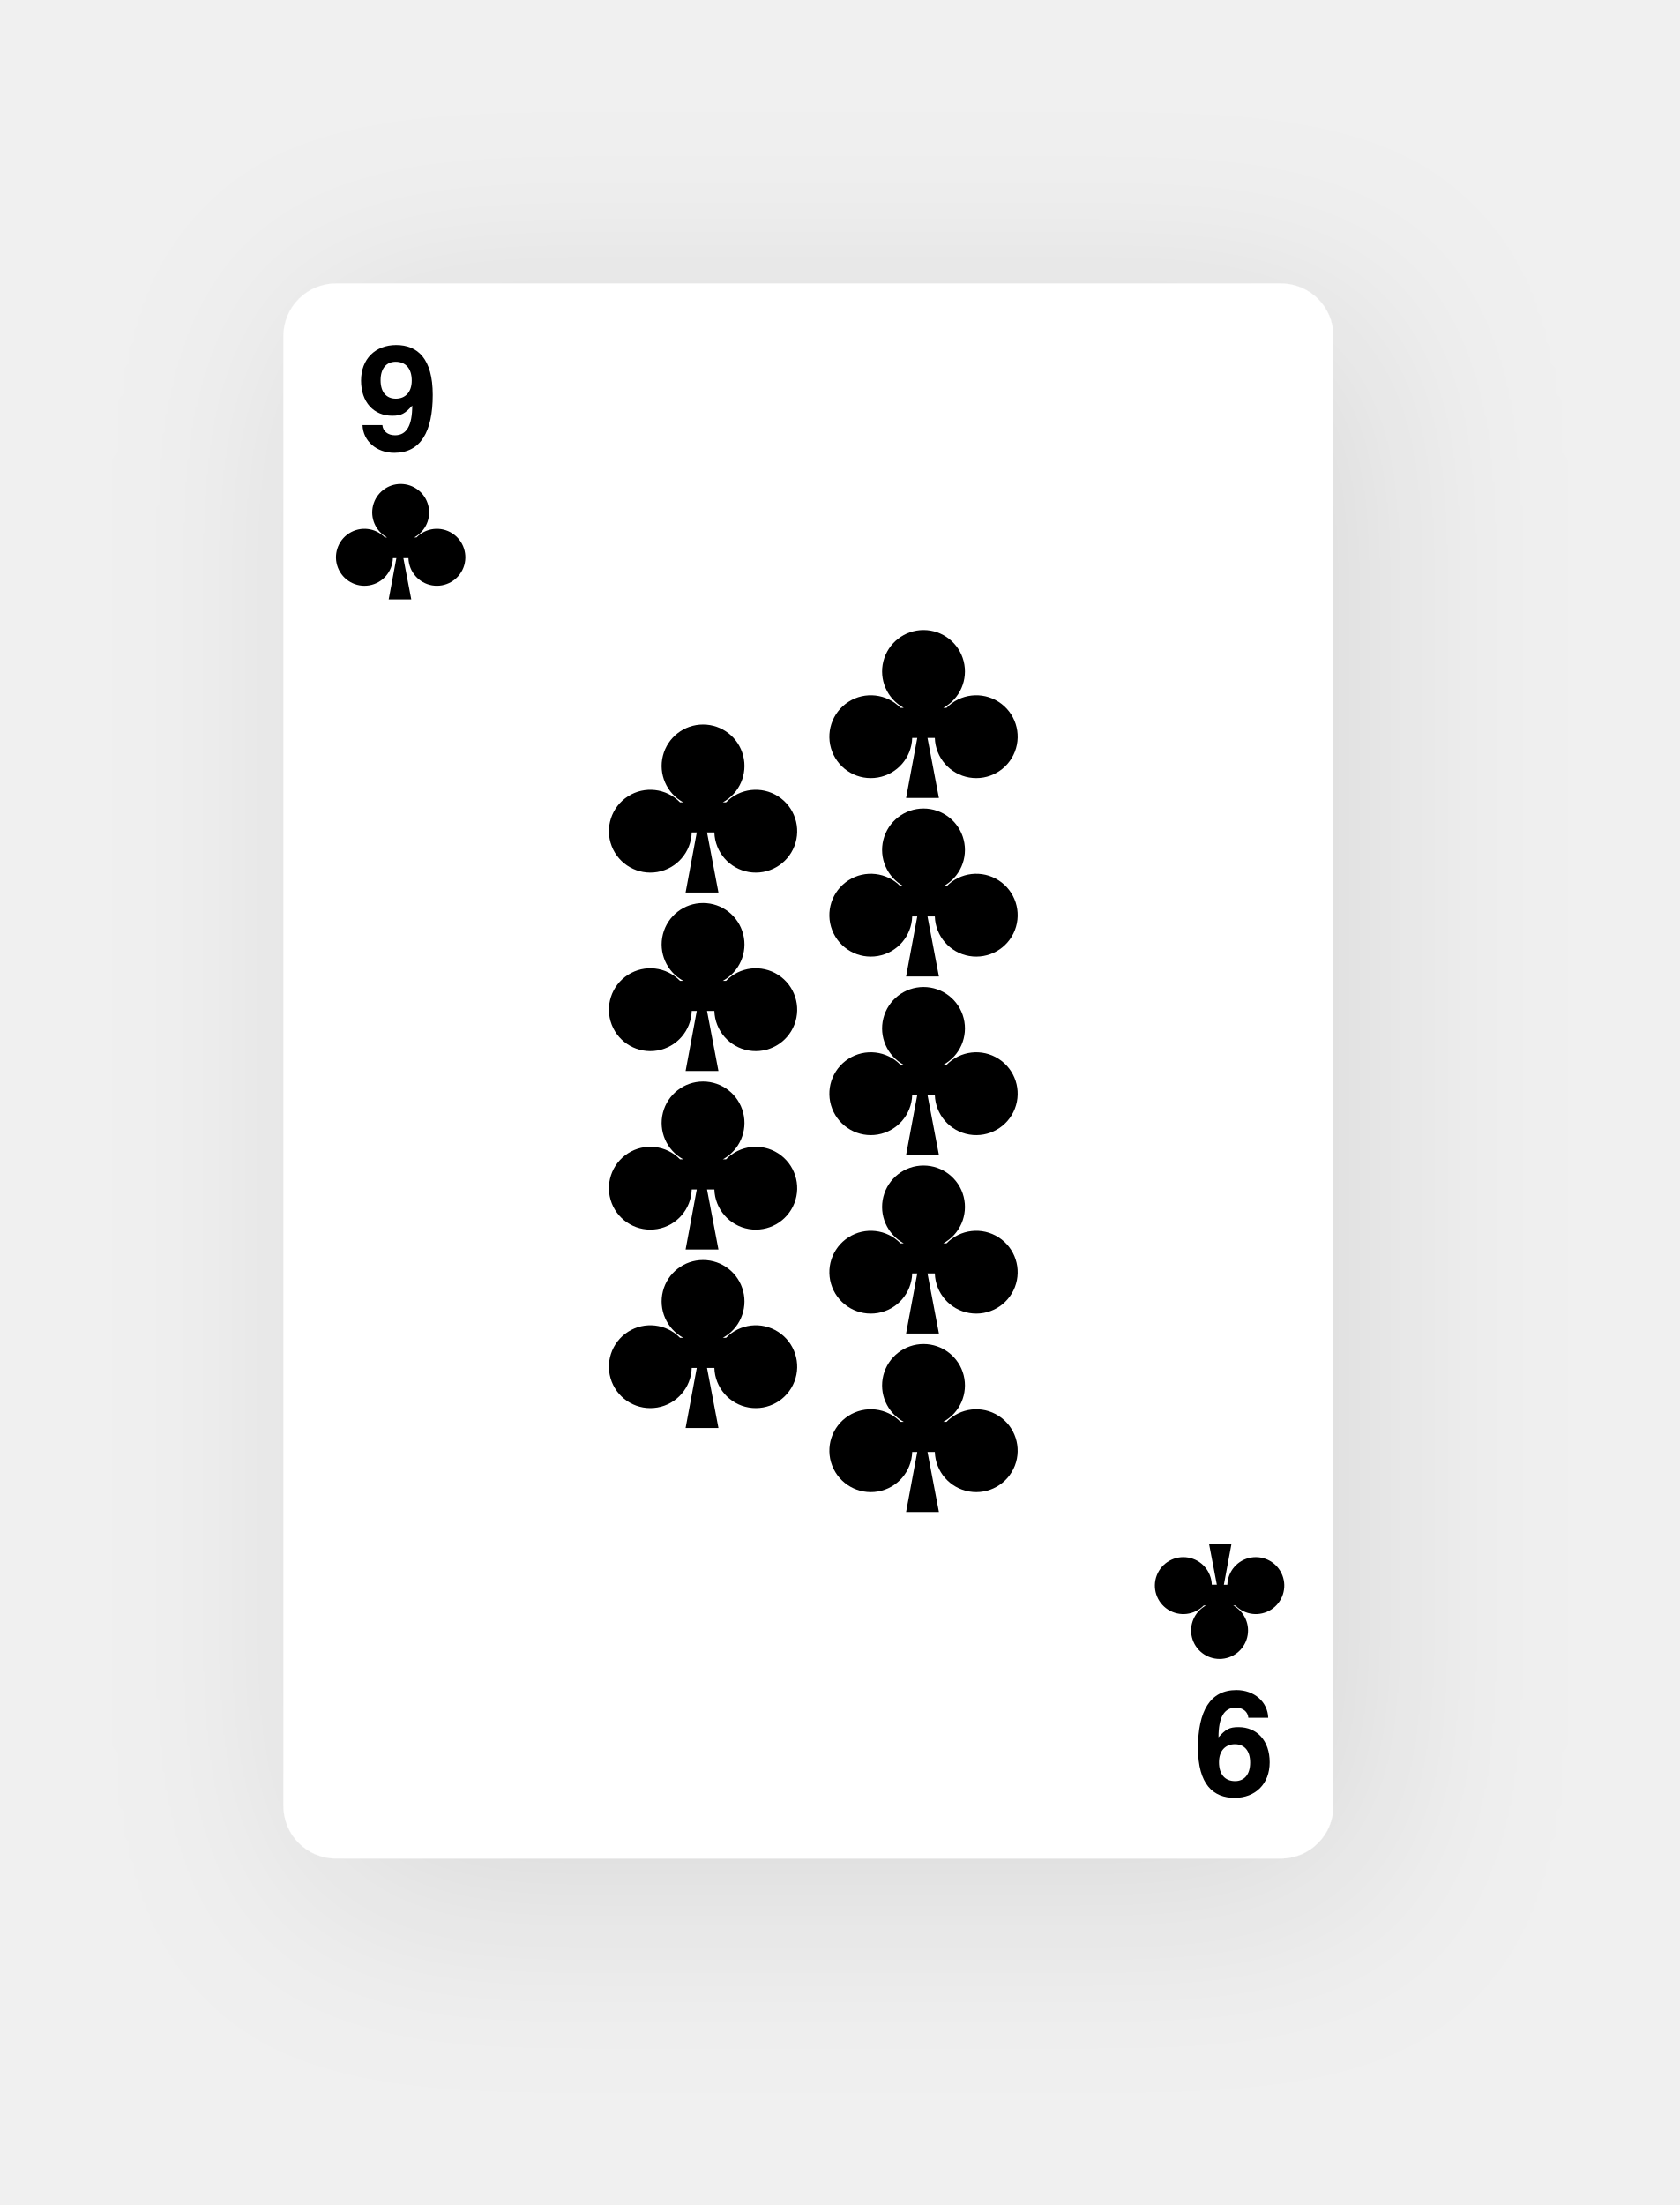
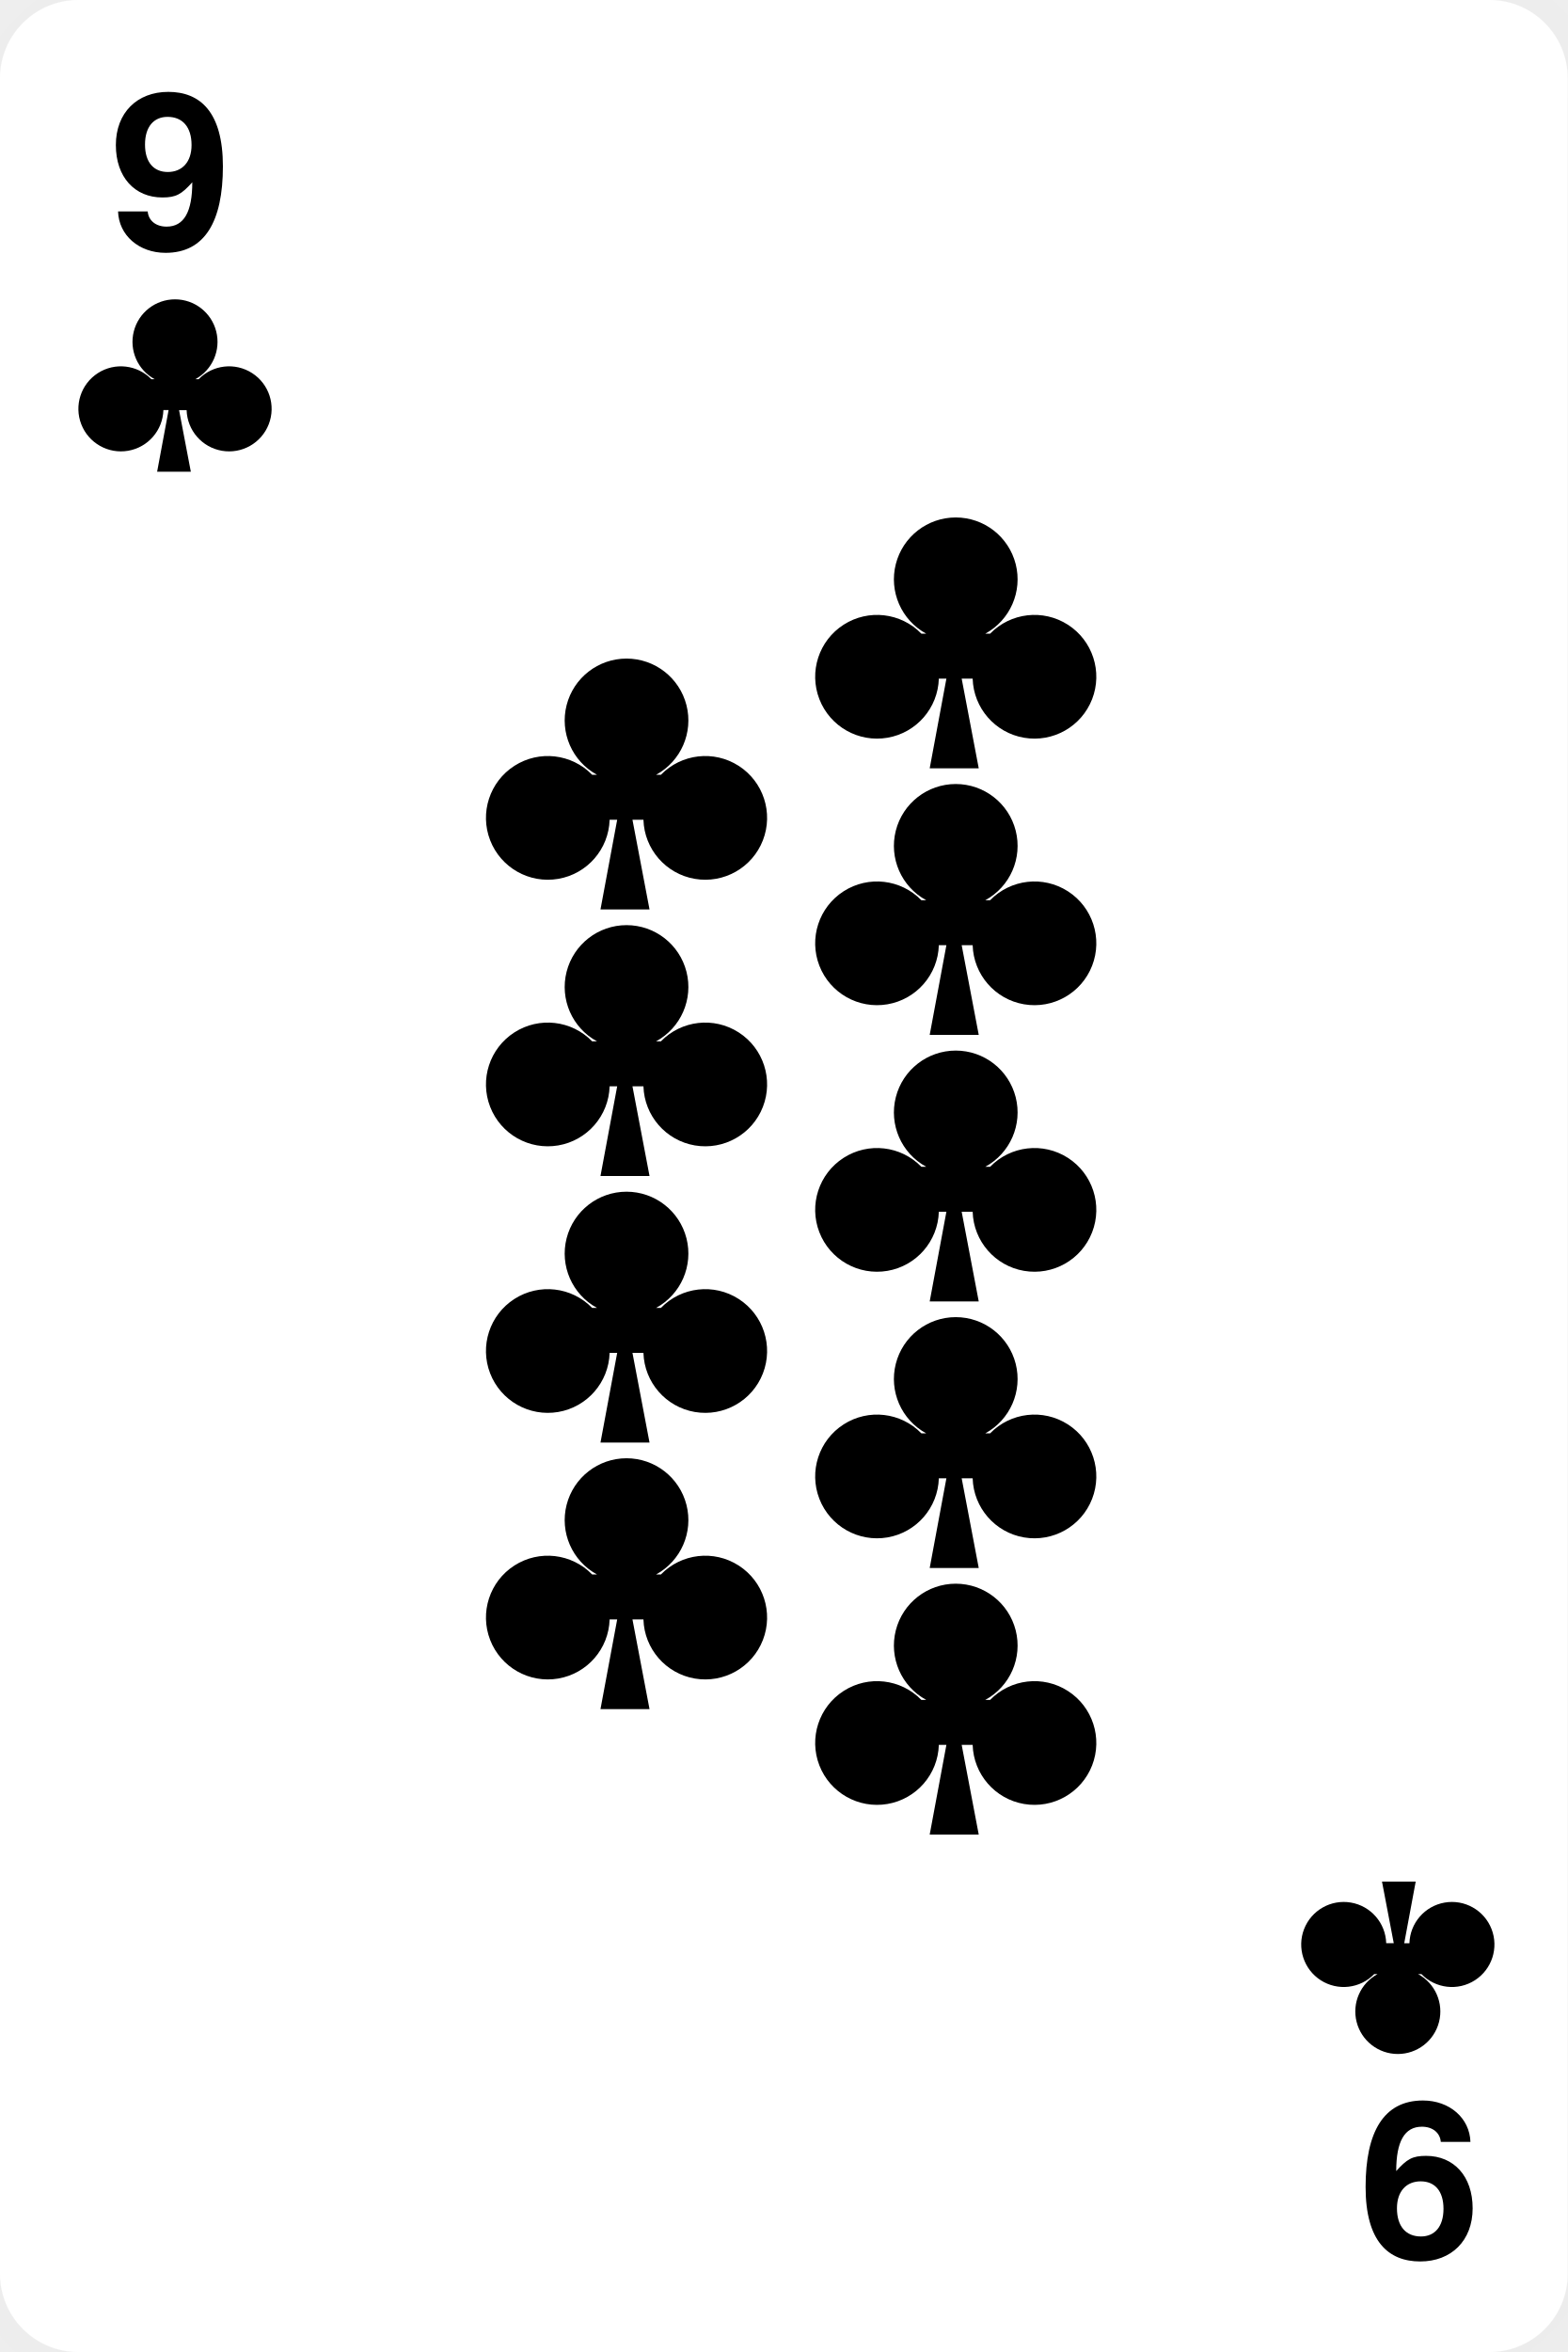
- <svg xmlns="http://www.w3.org/2000/svg" viewBox="0 0 160 210">
+ <svg xmlns="http://www.w3.org/2000/svg" viewBox="0 0 100 150">
  <defs>
    <style>
      .cls-1 {
        fill: #fff;
      }

      .cls-2 {
        font-size: 14px;
        font-family: HelveticaNeue-Bold, Helvetica Neue;
        font-weight: 700;
      }

      .cls-3 {
        filter: url(#Rectangle_1);
      }
    </style>
-     <filter id="Rectangle_1" x="0" y="0" width="160" height="210" filterUnits="userSpaceOnUse">
+     <filter id="Rectangle_1" x="0" y="0" width="100" height="150" filterUnits="userSpaceOnUse">
      <feOffset dx="3" dy="3" input="SourceAlpha" />
      <feGaussianBlur stdDeviation="10" result="blur" />
      <feFlood flood-opacity="0.102" />
      <feComposite operator="in" in2="blur" />
      <feComposite in="SourceGraphic" />
    </filter>
  </defs>
  <g id="Group_257" data-name="Group 257" transform="translate(-1006 -810)">
    <g id="Group_237" data-name="Group 237" transform="translate(232 587)">
      <g id="Symbol_5_279" data-name="Symbol 5 – 279" transform="translate(661 6)">
        <g class="cls-3" transform="matrix(1, 0, 0, 1, 113, 217)">
-           <rect id="Rectangle_1-2" data-name="Rectangle 1" class="cls-1" width="100" height="150" rx="5" transform="translate(27 27)" />
+           <rect id="Rectangle_1-2" data-name="Rectangle 1" class="cls-1" width="100" height="150" rx="5" />
        </g>
      </g>
-       <g id="Group_8" data-name="Group 8" transform="translate(0 -3)">
+       <g id="Group_8" data-name="Group 8" transform="translate(-27 -30)">
        <text id="_9" data-name="9" class="cls-2" transform="translate(808 269)">
          <tspan x="0" y="0">9</tspan>
        </text>
        <g id="Symbol_3_122" data-name="Symbol 3 – 122" transform="translate(314.423 -53)">
          <path id="Union_2" data-name="Union 2" d="M5.023,11l.732-3.932H5.423A2.712,2.712,0,1,1,4.657,5.1h.211a2.712,2.712,0,1,1,2.591,0h.211a2.712,2.712,0,1,1-.766,1.973H6.423L7.173,11Z" transform="translate(491.577 325.085)" />
        </g>
      </g>
-       <g id="Group_9" data-name="Group 9" transform="translate(1702.328 653.085) rotate(180)">
+       <g id="Group_9" data-name="Group 9" transform="translate(1675.328 626.085) rotate(180)">
        <text id="_9-2" data-name="9" class="cls-2" transform="translate(807 269)">
          <tspan x="0" y="0">9</tspan>
        </text>
        <g id="Symbol_3_123" data-name="Symbol 3 – 123" transform="translate(314.423 -53)">
          <path id="Union_2-2" data-name="Union 2" d="M5.023,11l.732-3.932H5.423A2.712,2.712,0,1,1,4.657,5.1h.211a2.712,2.712,0,1,1,2.591,0h.211a2.712,2.712,0,1,1-.766,1.973H6.423L7.173,11Z" transform="translate(491.577 325.085)" />
        </g>
      </g>
    </g>
-     <g id="Group_252" data-name="Group 252" transform="translate(-2.948 -2)">
+     <g id="Group_252" data-name="Group 252" transform="translate(-29.948 -29)">
      <g id="Group_251" data-name="Group 251" transform="translate(721 -4.069)">
        <path id="Union_15" data-name="Union 15" d="M7.305,16,8.37,10.281H7.888A3.945,3.945,0,1,1,6.774,7.412h.308a3.945,3.945,0,1,1,3.769,0h.308a3.945,3.945,0,1,1-1.114,2.869h-.7L10.433,16Z" transform="translate(345.947 885.069)" />
        <path id="Union_16" data-name="Union 16" d="M7.305,16,8.37,10.281H7.888A3.945,3.945,0,1,1,6.774,7.412h.308a3.945,3.945,0,1,1,3.769,0h.308a3.945,3.945,0,1,1-1.114,2.869h-.7L10.433,16Z" transform="translate(345.947 902.069)" />
        <path id="Union_17" data-name="Union 17" d="M7.305,16,8.37,10.281H7.888A3.945,3.945,0,1,1,6.774,7.412h.308a3.945,3.945,0,1,1,3.769,0h.308a3.945,3.945,0,1,1-1.114,2.869h-.7L10.433,16Z" transform="translate(345.947 919.069)" />
        <path id="Union_21" data-name="Union 21" d="M7.305,16,8.37,10.281H7.888A3.945,3.945,0,1,1,6.774,7.412h.308a3.945,3.945,0,1,1,3.769,0h.308a3.945,3.945,0,1,1-1.114,2.869h-.7L10.433,16Z" transform="translate(345.947 936.069)" />
      </g>
      <g id="Group_250" data-name="Group 250" transform="translate(742 3.931)">
        <path id="Union_15-2" data-name="Union 15" d="M7.305,16,8.37,10.281H7.888A3.945,3.945,0,1,1,6.774,7.412h.308a3.945,3.945,0,1,1,3.769,0h.308a3.945,3.945,0,1,1-1.114,2.869h-.7L10.433,16Z" transform="translate(345.947 885.069)" />
        <path id="Union_20" data-name="Union 20" d="M7.305,16,8.37,10.281H7.888A3.945,3.945,0,1,1,6.774,7.412h.308a3.945,3.945,0,1,1,3.769,0h.308a3.945,3.945,0,1,1-1.114,2.869h-.7L10.433,16Z" transform="translate(345.947 868.069)" />
        <path id="Union_16-2" data-name="Union 16" d="M7.305,16,8.37,10.281H7.888A3.945,3.945,0,1,1,6.774,7.412h.308a3.945,3.945,0,1,1,3.769,0h.308a3.945,3.945,0,1,1-1.114,2.869h-.7L10.433,16Z" transform="translate(345.947 902.069)" />
        <path id="Union_17-2" data-name="Union 17" d="M7.305,16,8.37,10.281H7.888A3.945,3.945,0,1,1,6.774,7.412h.308a3.945,3.945,0,1,1,3.769,0h.308a3.945,3.945,0,1,1-1.114,2.869h-.7L10.433,16Z" transform="translate(345.947 919.069)" />
        <path id="Union_22" data-name="Union 22" d="M7.305,16,8.37,10.281H7.888A3.945,3.945,0,1,1,6.774,7.412h.308a3.945,3.945,0,1,1,3.769,0h.308a3.945,3.945,0,1,1-1.114,2.869h-.7L10.433,16Z" transform="translate(345.947 936.069)" />
      </g>
    </g>
  </g>
</svg>
